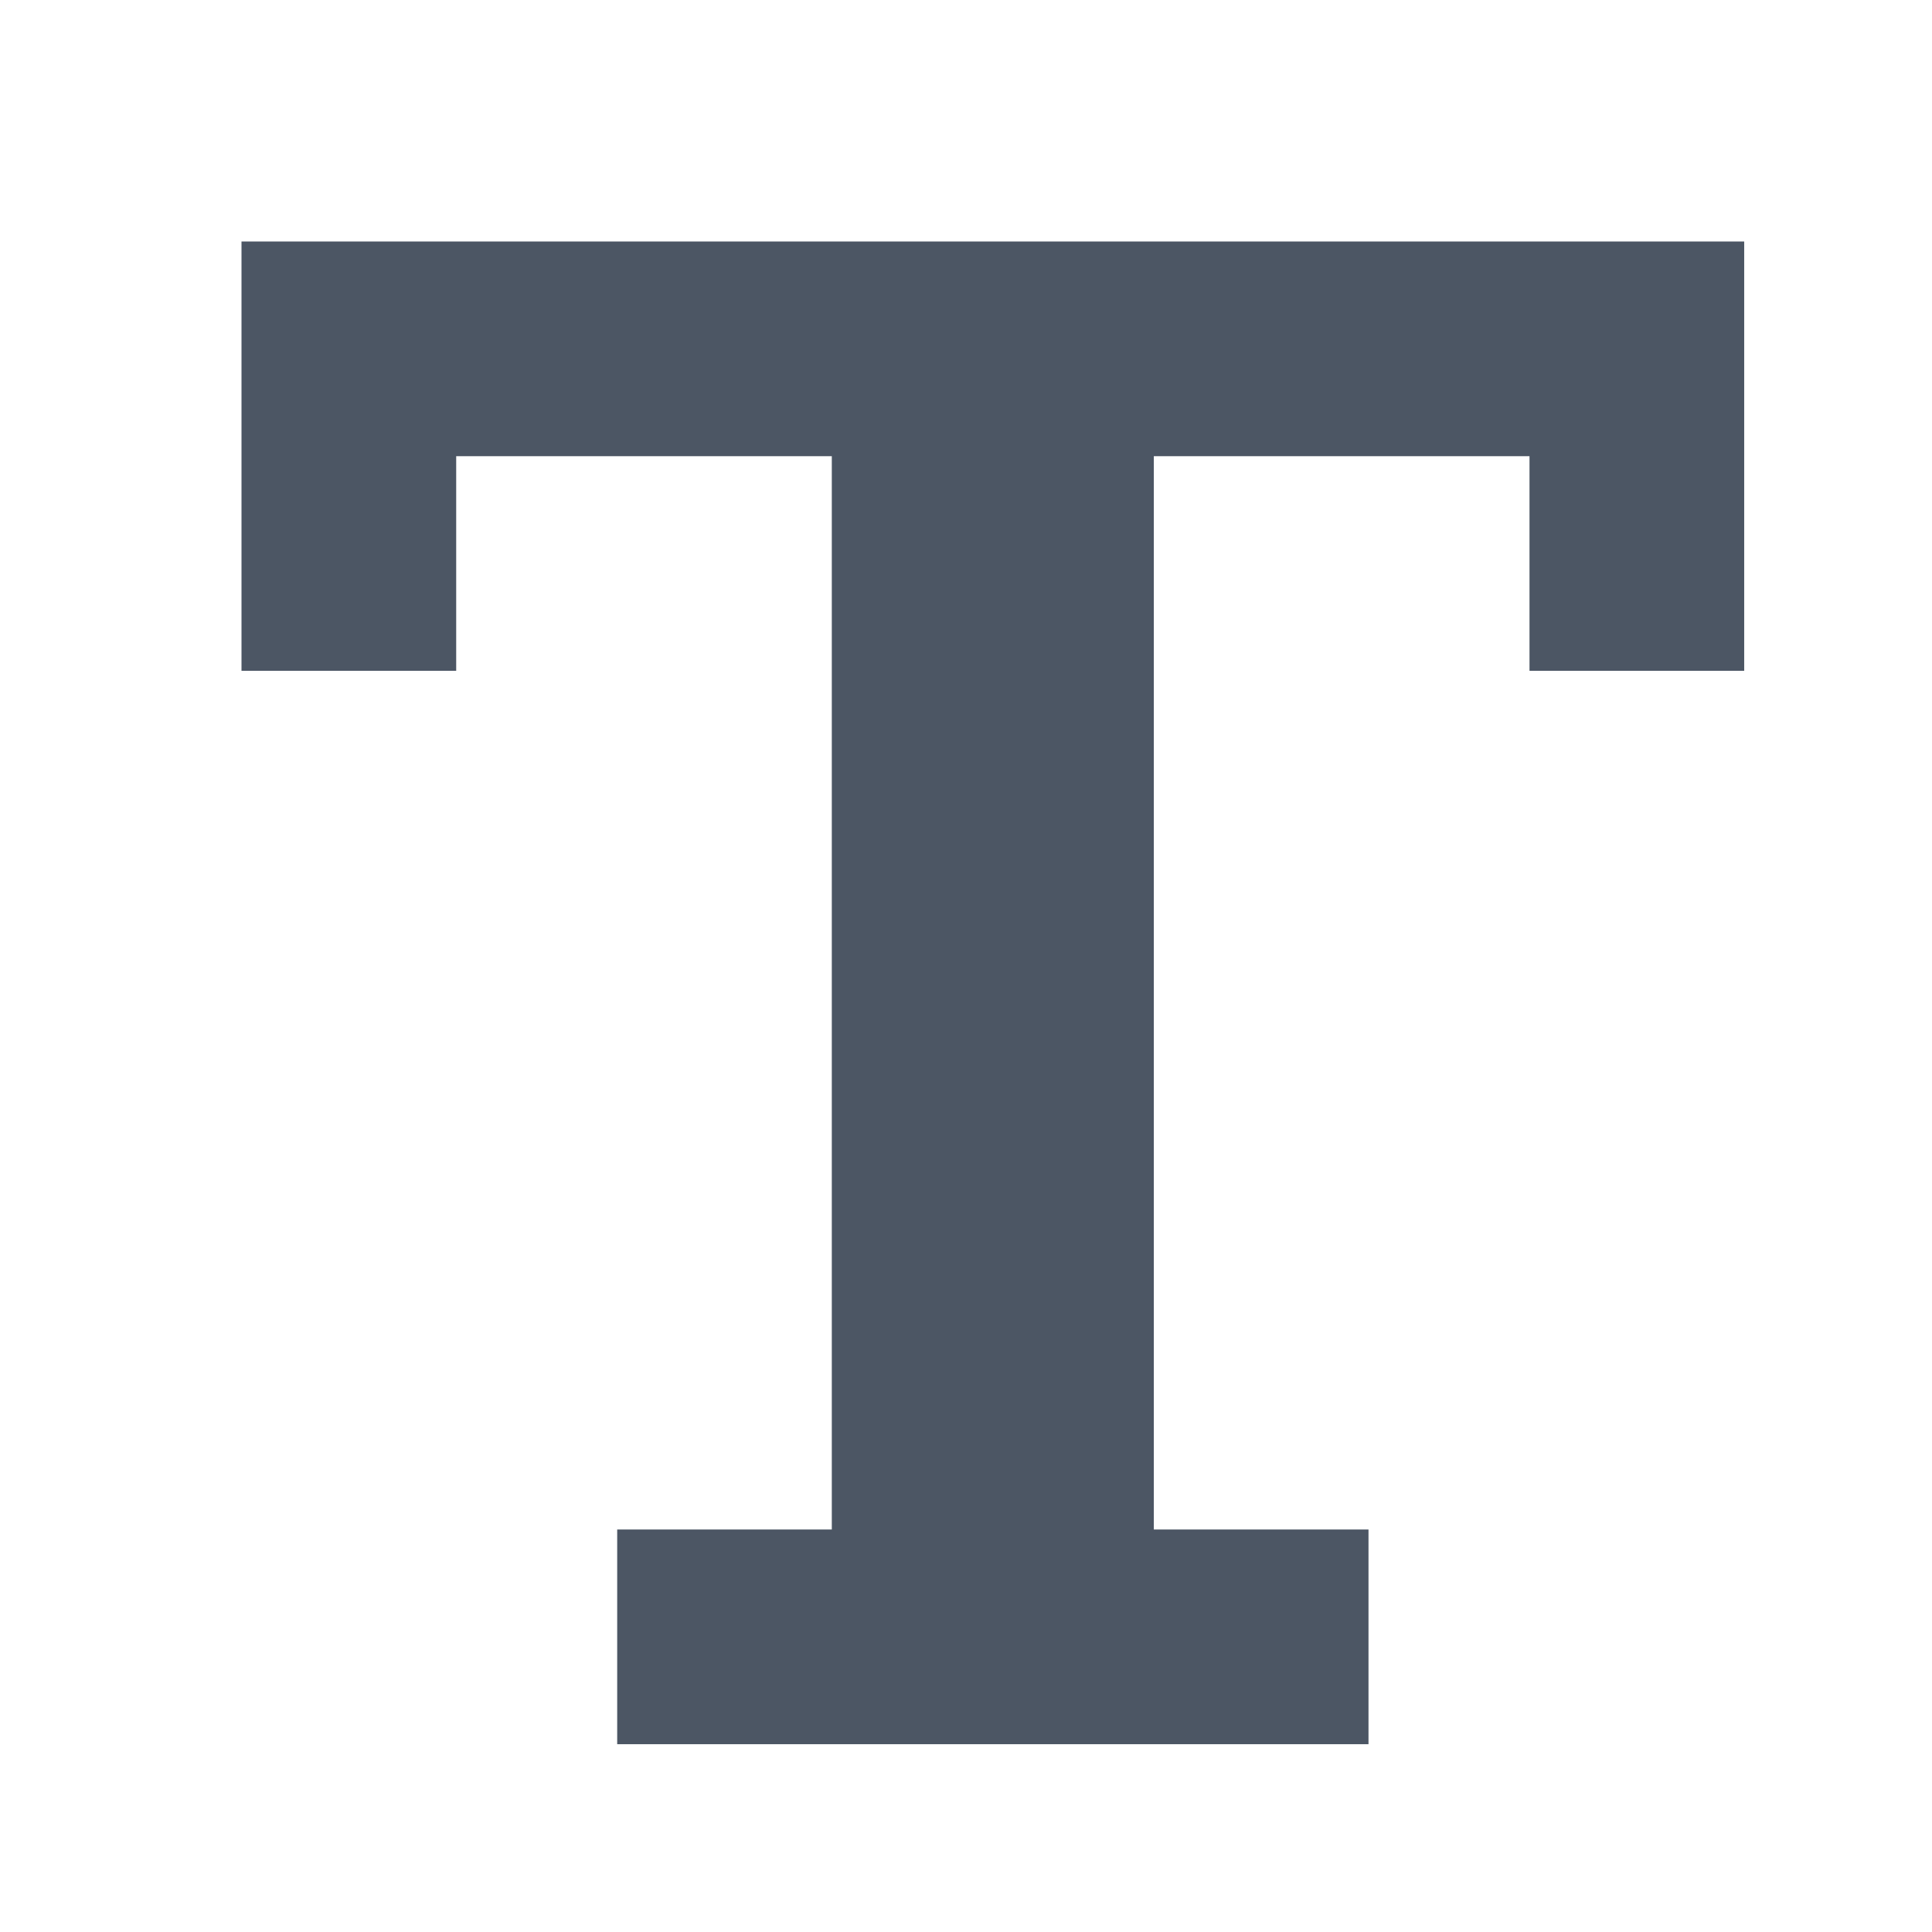
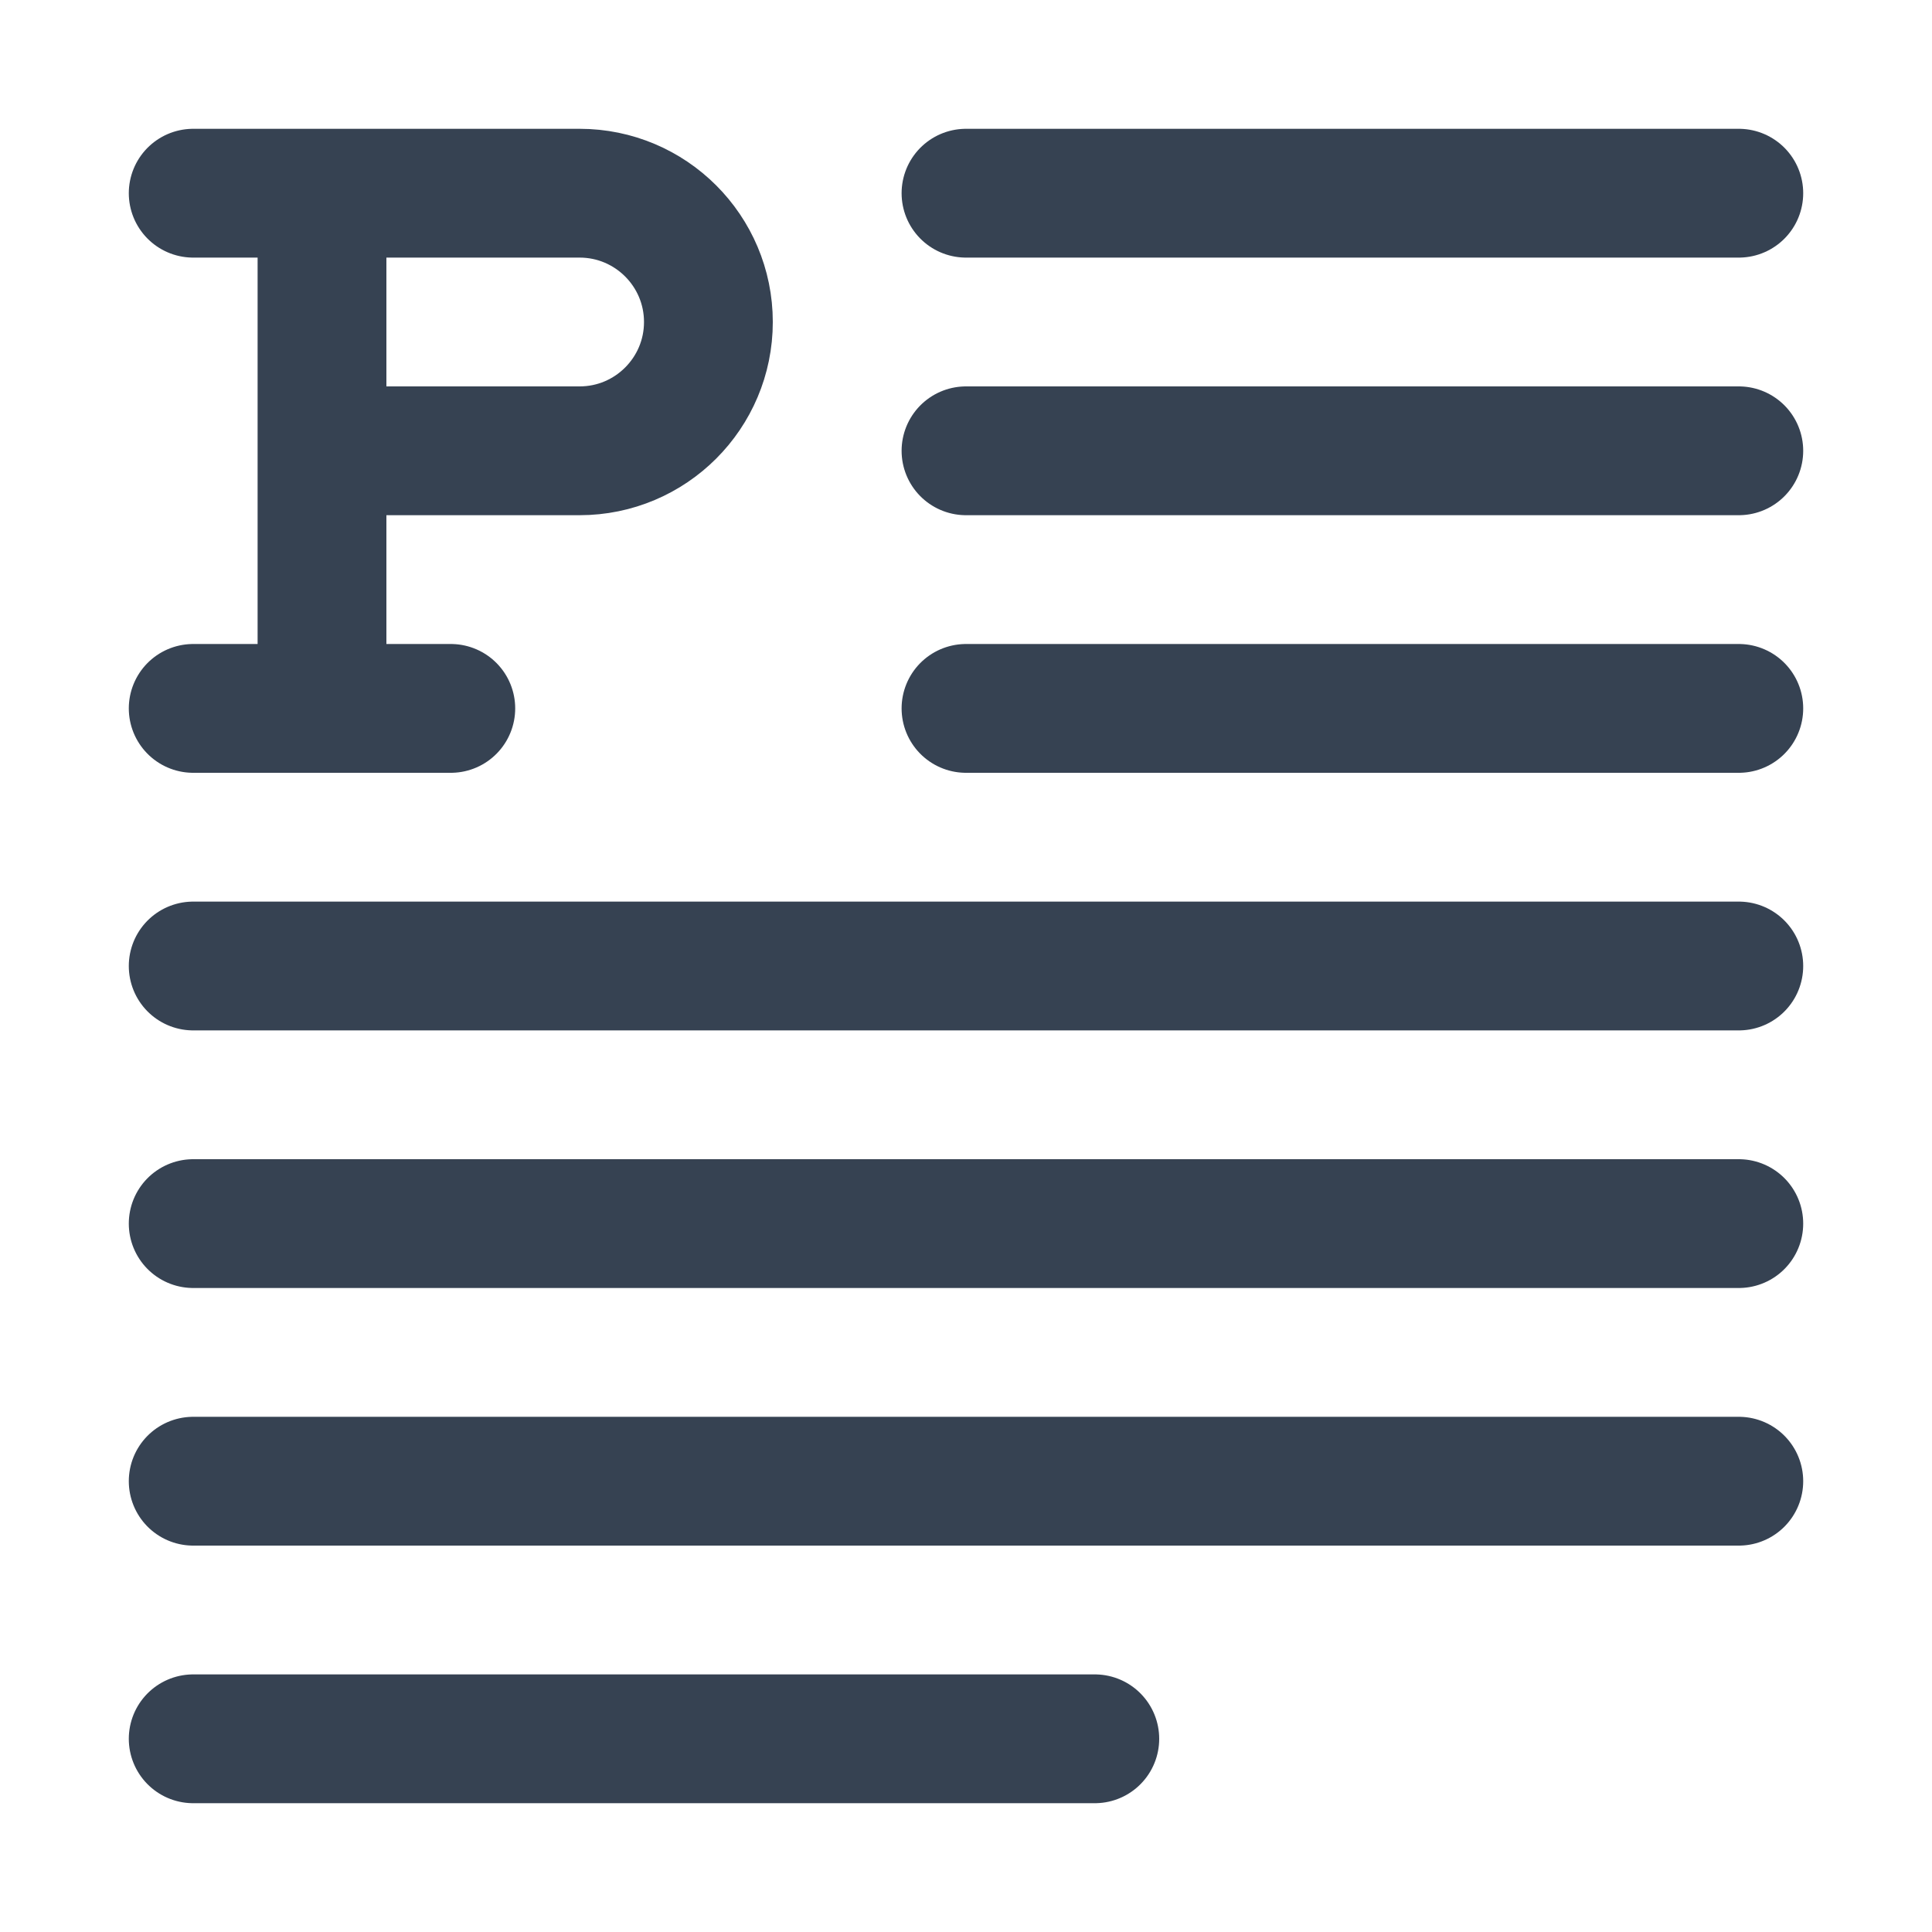
- <svg xmlns="http://www.w3.org/2000/svg" width="24" height="24" viewBox="0 0 24 24" fill="none">
-   <path d="M10.333 19V5.667H5.667V8.333H3V3H21.667V8.333H19V5.667H14.333V19H17V21.667H7.667V19H10.333Z" fill="#4C5664" />
+ <svg xmlns="http://www.w3.org/2000/svg" width="15" height="15" viewBox="0 0 15 15" fill="none">
+   <path d="M1.5 1.5H2.5M2.5 1.5H4.5C5.052 1.5 5.5 1.948 5.5 2.5V2.5C5.5 3.052 5.052 3.5 4.5 3.5H2.5M2.5 1.5V3.5M3.5 5.5H1.5H2.5V3.5" stroke="#364252" stroke-linecap="round" stroke-linejoin="round" />
+   <path d="M7.5 1.5H13.5" stroke="#364252" stroke-linecap="round" stroke-linejoin="round" />
+   <path d="M7.5 3.5H13.5" stroke="#364252" stroke-linecap="round" stroke-linejoin="round" />
+   <path d="M7.5 5.5H13.5" stroke="#364252" stroke-linecap="round" stroke-linejoin="round" />
+   <path d="M1.5 7.5H13.5" stroke="#364252" stroke-linecap="round" stroke-linejoin="round" />
+   <path d="M1.5 9.5H13.5" stroke="#364252" stroke-linecap="round" stroke-linejoin="round" />
+   <path d="M1.5 11.5H13.5" stroke="#364252" stroke-linecap="round" stroke-linejoin="round" />
+   <path d="M1.5 13.5H8.5" stroke="#364252" stroke-linecap="round" stroke-linejoin="round" />
</svg>
